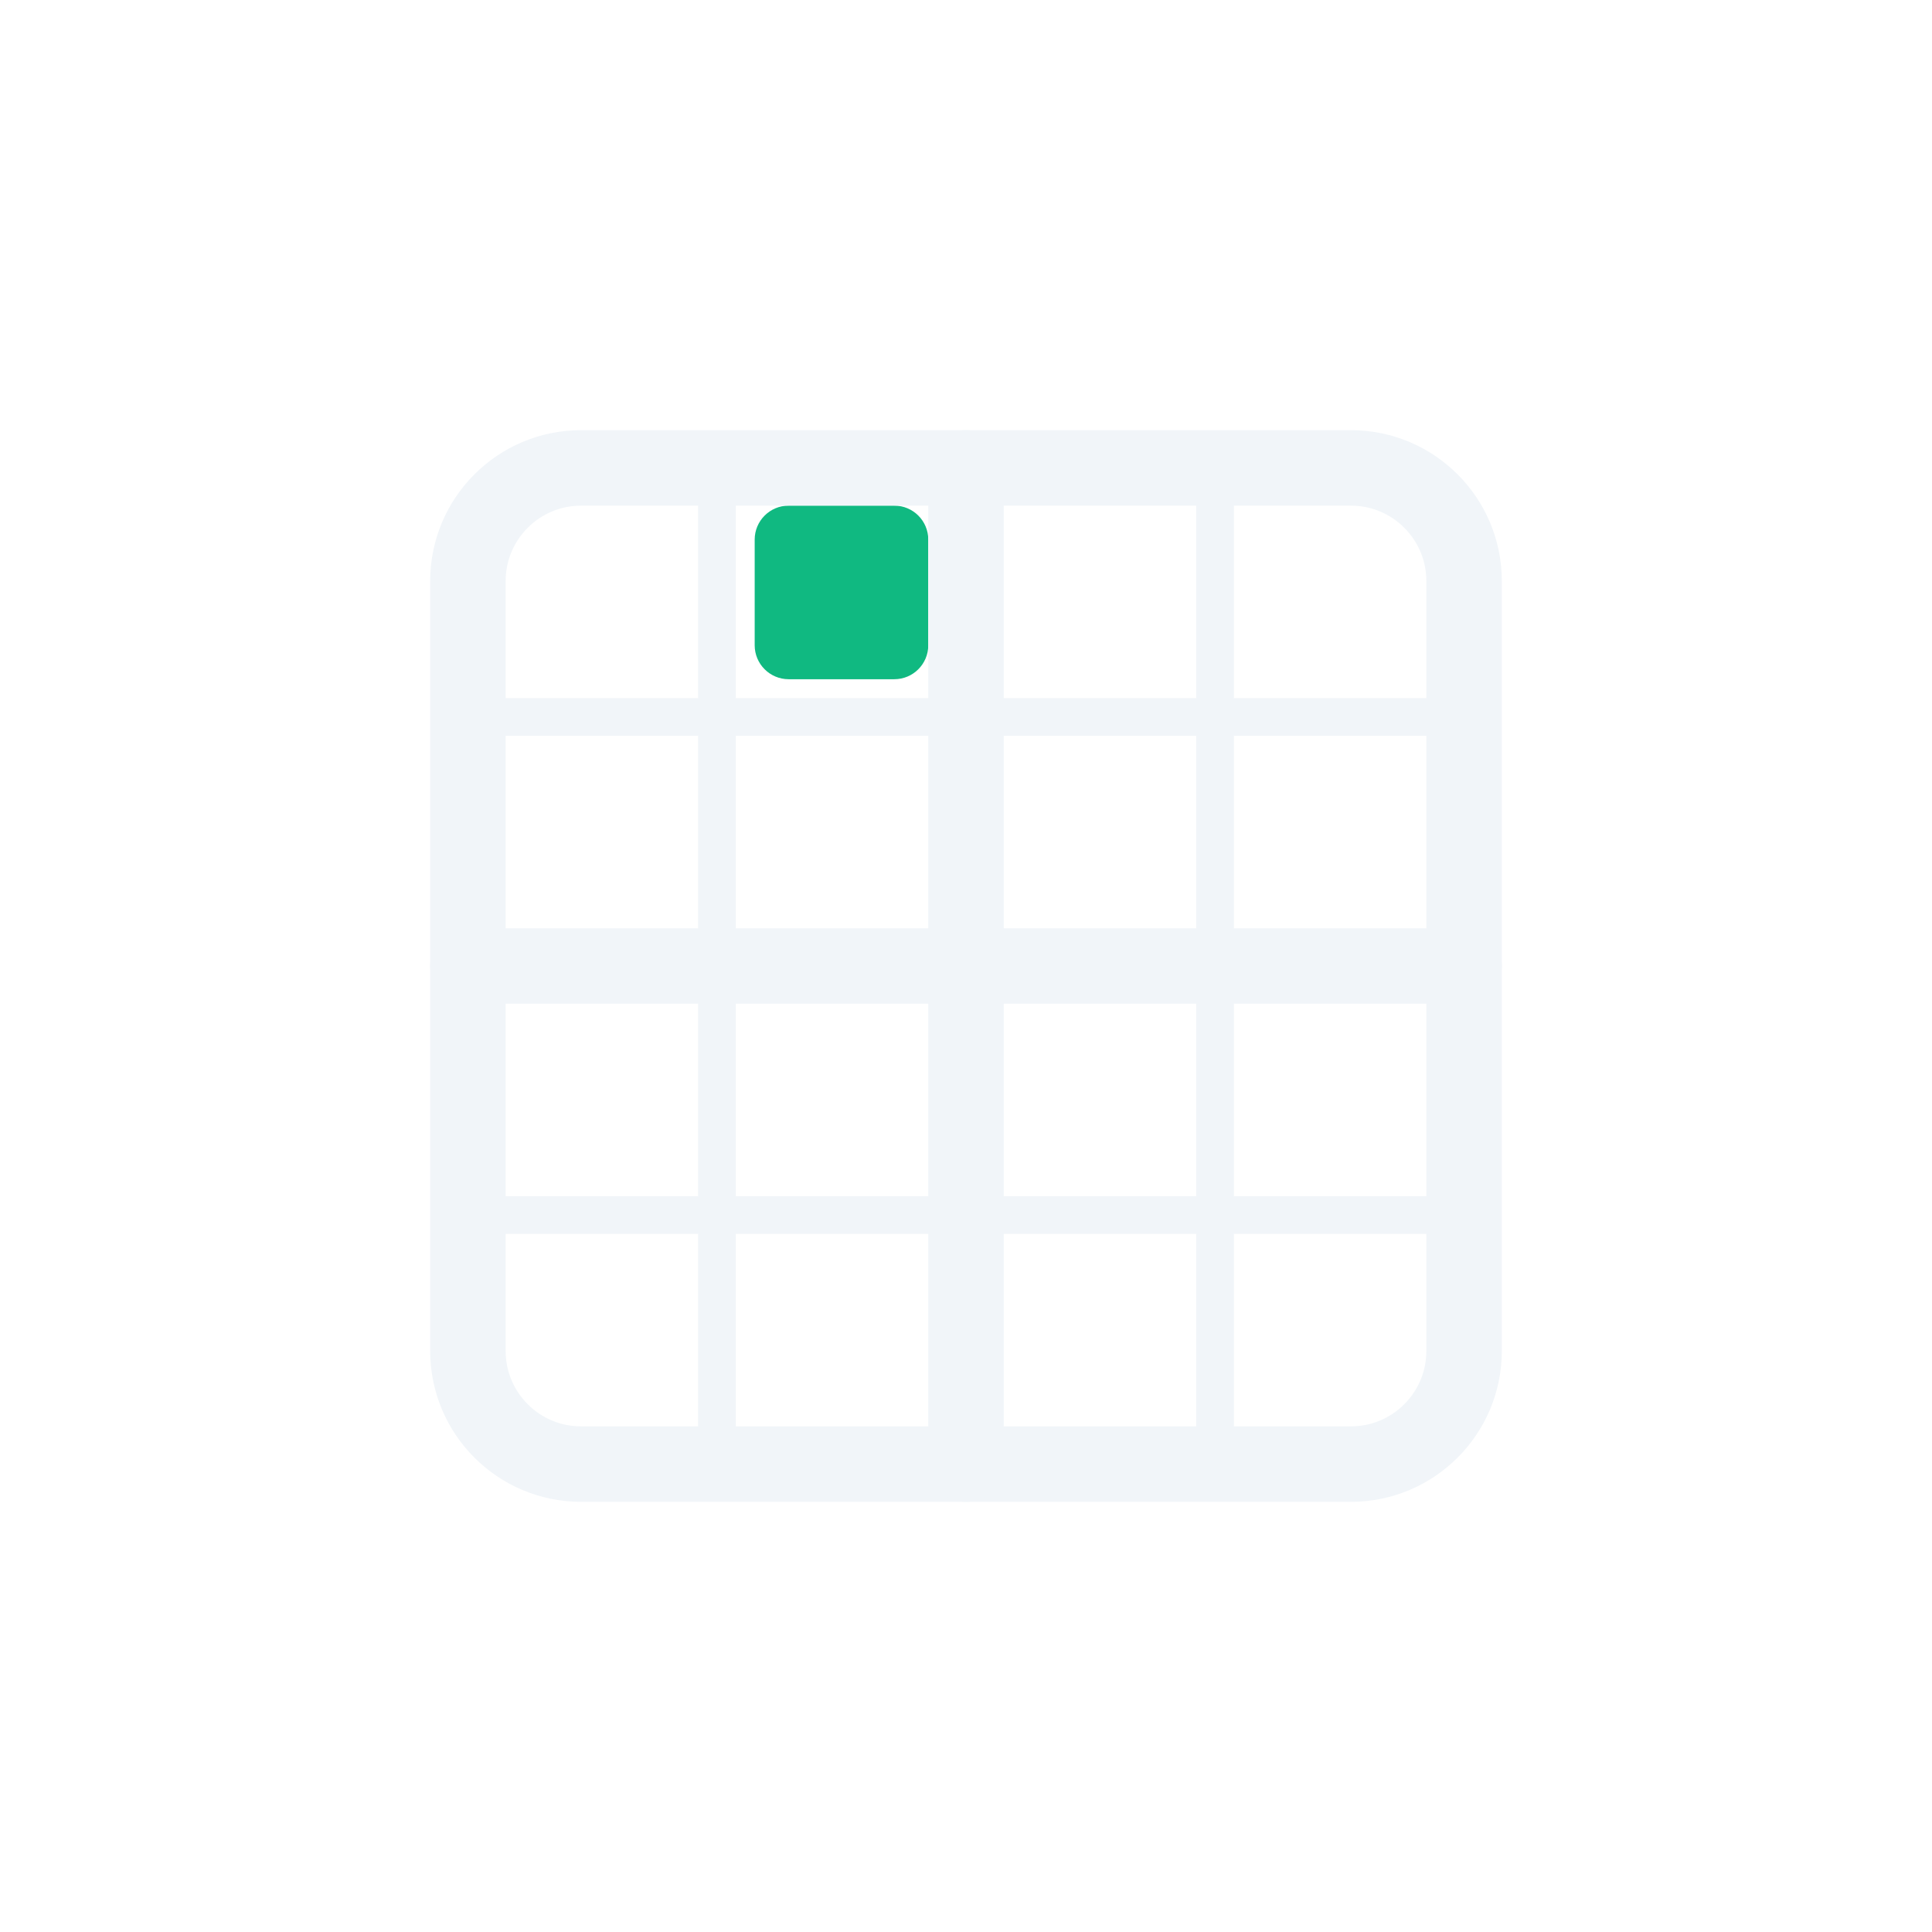
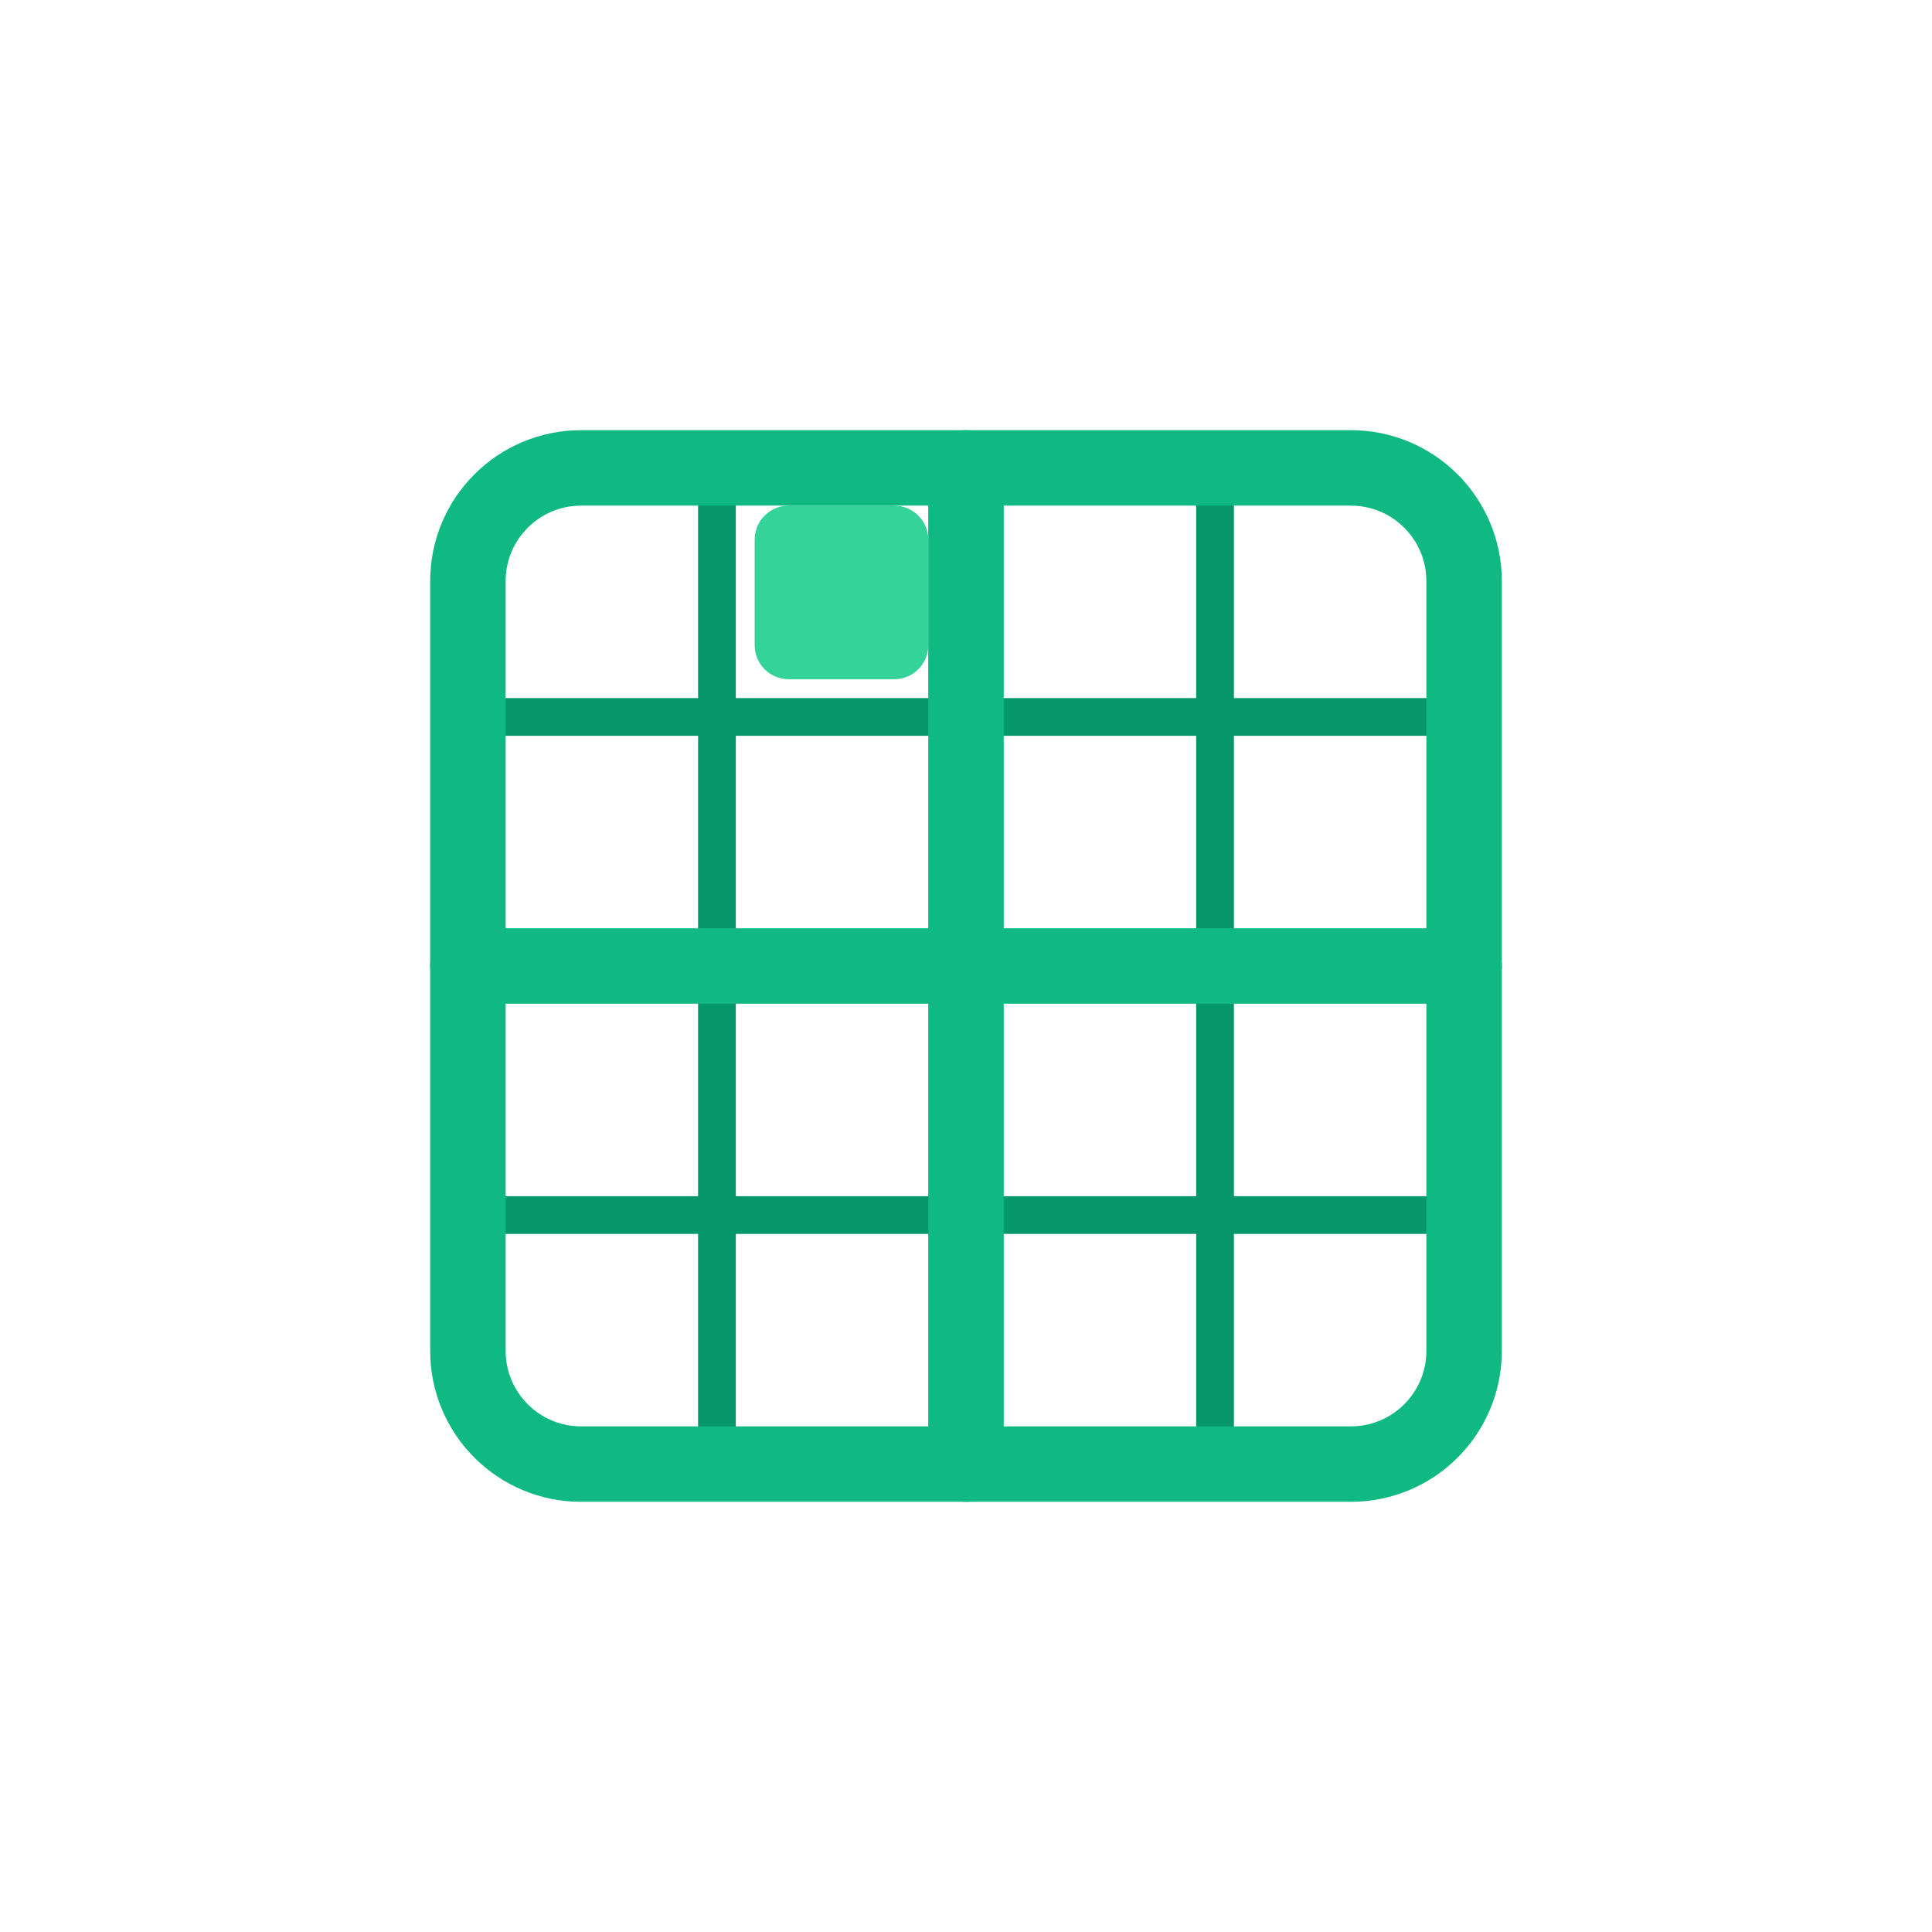
<svg xmlns="http://www.w3.org/2000/svg" viewBox="0 0 512 512" width="512" height="512">
-   <g fill="none" stroke="#F1F5F9" stroke-linecap="round" stroke-linejoin="round">
-     <rect x="200" y="134" width="46" height="46" rx="9" fill="#10B981" stroke="none" />
-     <g stroke-width="10">
+   <g fill="none" stroke-linecap="round" stroke-linejoin="round">
+     <rect x="200" y="134" width="46" height="46" rx="9" fill="#34D399" />
+     <g stroke="#059669" stroke-width="10">
      <path d="M190 124V388" />
      <path d="M322 124V388" />
      <path d="M124 190H388" />
      <path d="M124 322H388" />
    </g>
-     <g stroke-width="20">
+     <g stroke="#10B981" stroke-width="20">
      <rect x="124" y="124" width="264" height="264" rx="30" />
      <path d="M256 124V388" />
      <path d="M124 256H388" />
    </g>
  </g>
</svg>
